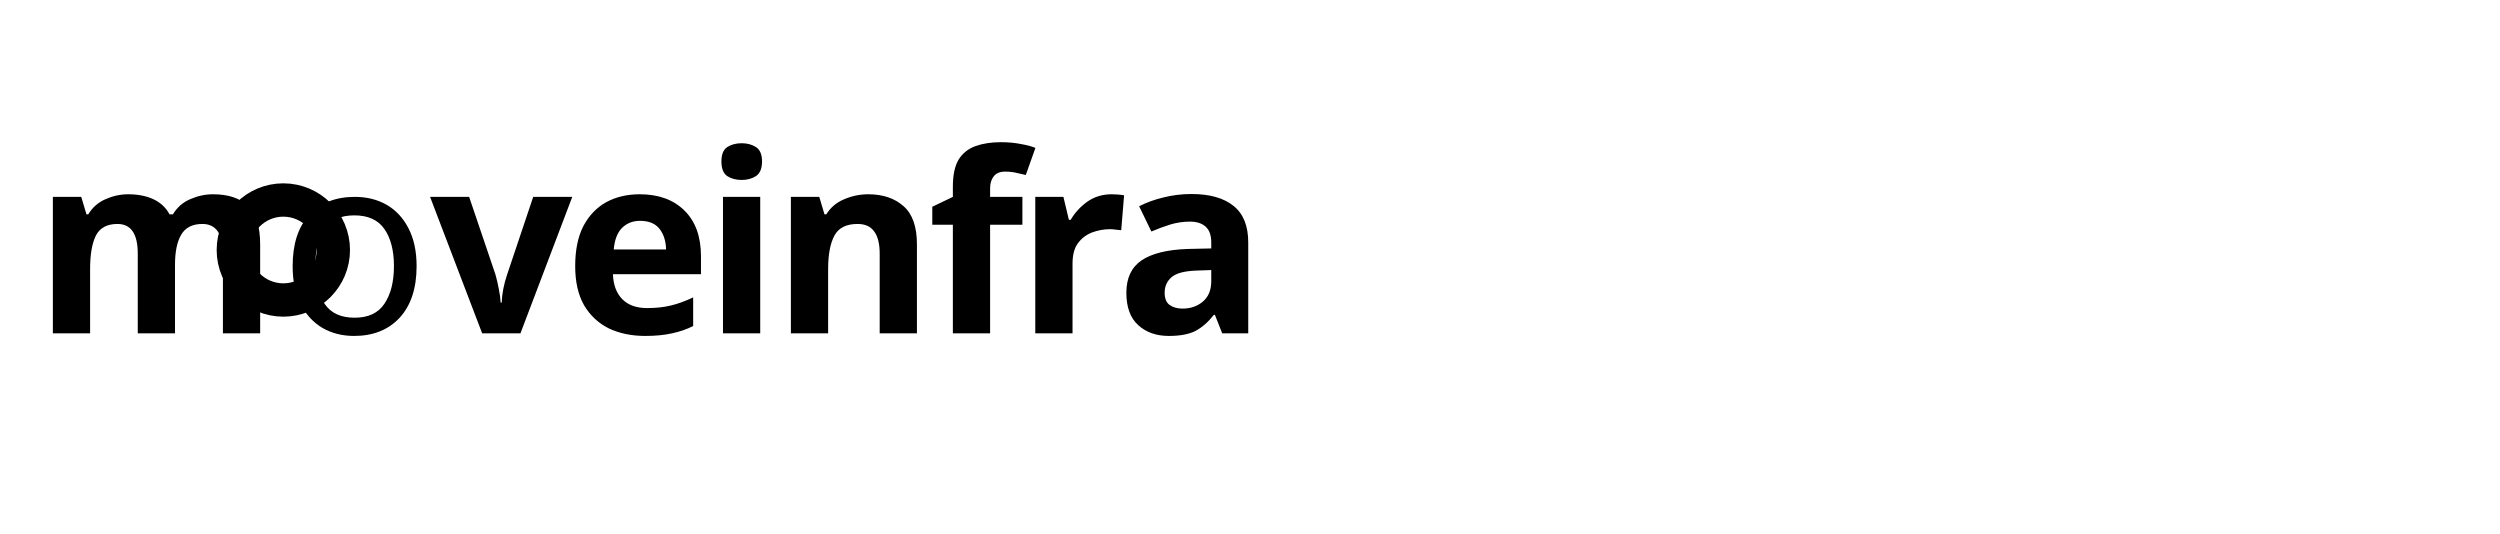
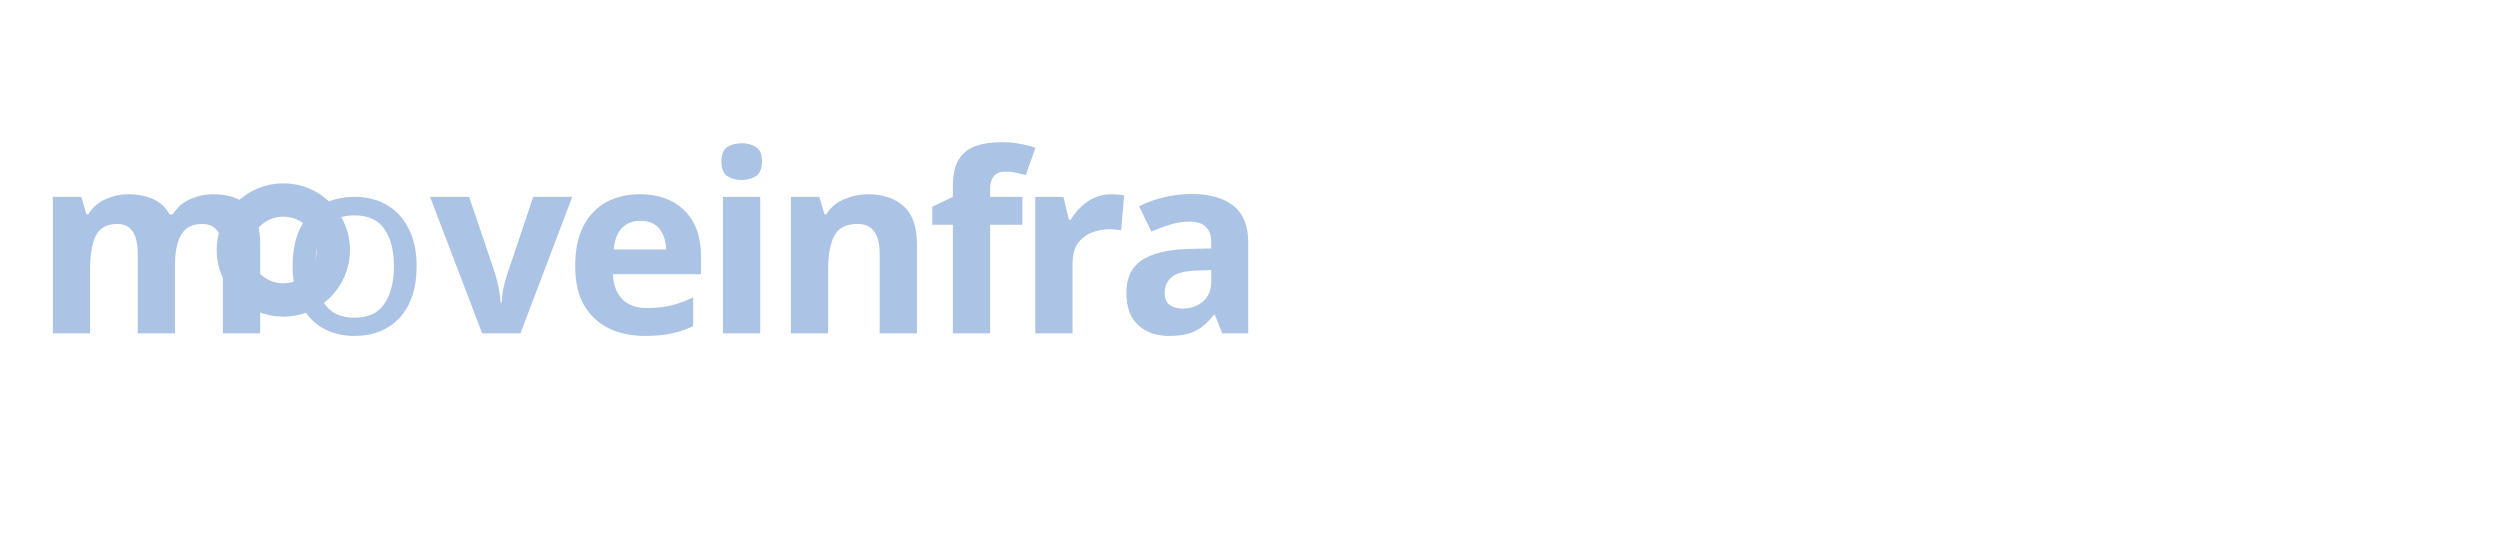
- <svg xmlns="http://www.w3.org/2000/svg" viewBox="0 0 150 32" fill="currentColor">
+ <svg xmlns="http://www.w3.org/2000/svg" viewBox="0 0 150 32" fill="#ABC3E4" color="#ABC3E4" style="color: #ABC3E4;">
  <g transform="translate(0, 4)">
-     <text x="2" y="16" font-family="'Plus Jakarta Sans', sans-serif" font-size="15" font-weight="800" letter-spacing="-0.5">m<tspan font-weight="400">o</tspan>veinfra</text>
-     <circle cx="17" cy="11" r="3" fill="none" stroke="currentColor" stroke-width="2" />
+     <text x="2" y="16" font-family="'Plus Jakarta Sans', sans-serif" font-size="15" font-weight="800" letter-spacing="-0.5" fill="#ABC3E4">m<tspan font-weight="400">o</tspan>veinfra</text>
+     <circle cx="17" cy="11" r="3" fill="none" stroke="#ABC3E4" stroke-width="2" />
  </g>
</svg>
